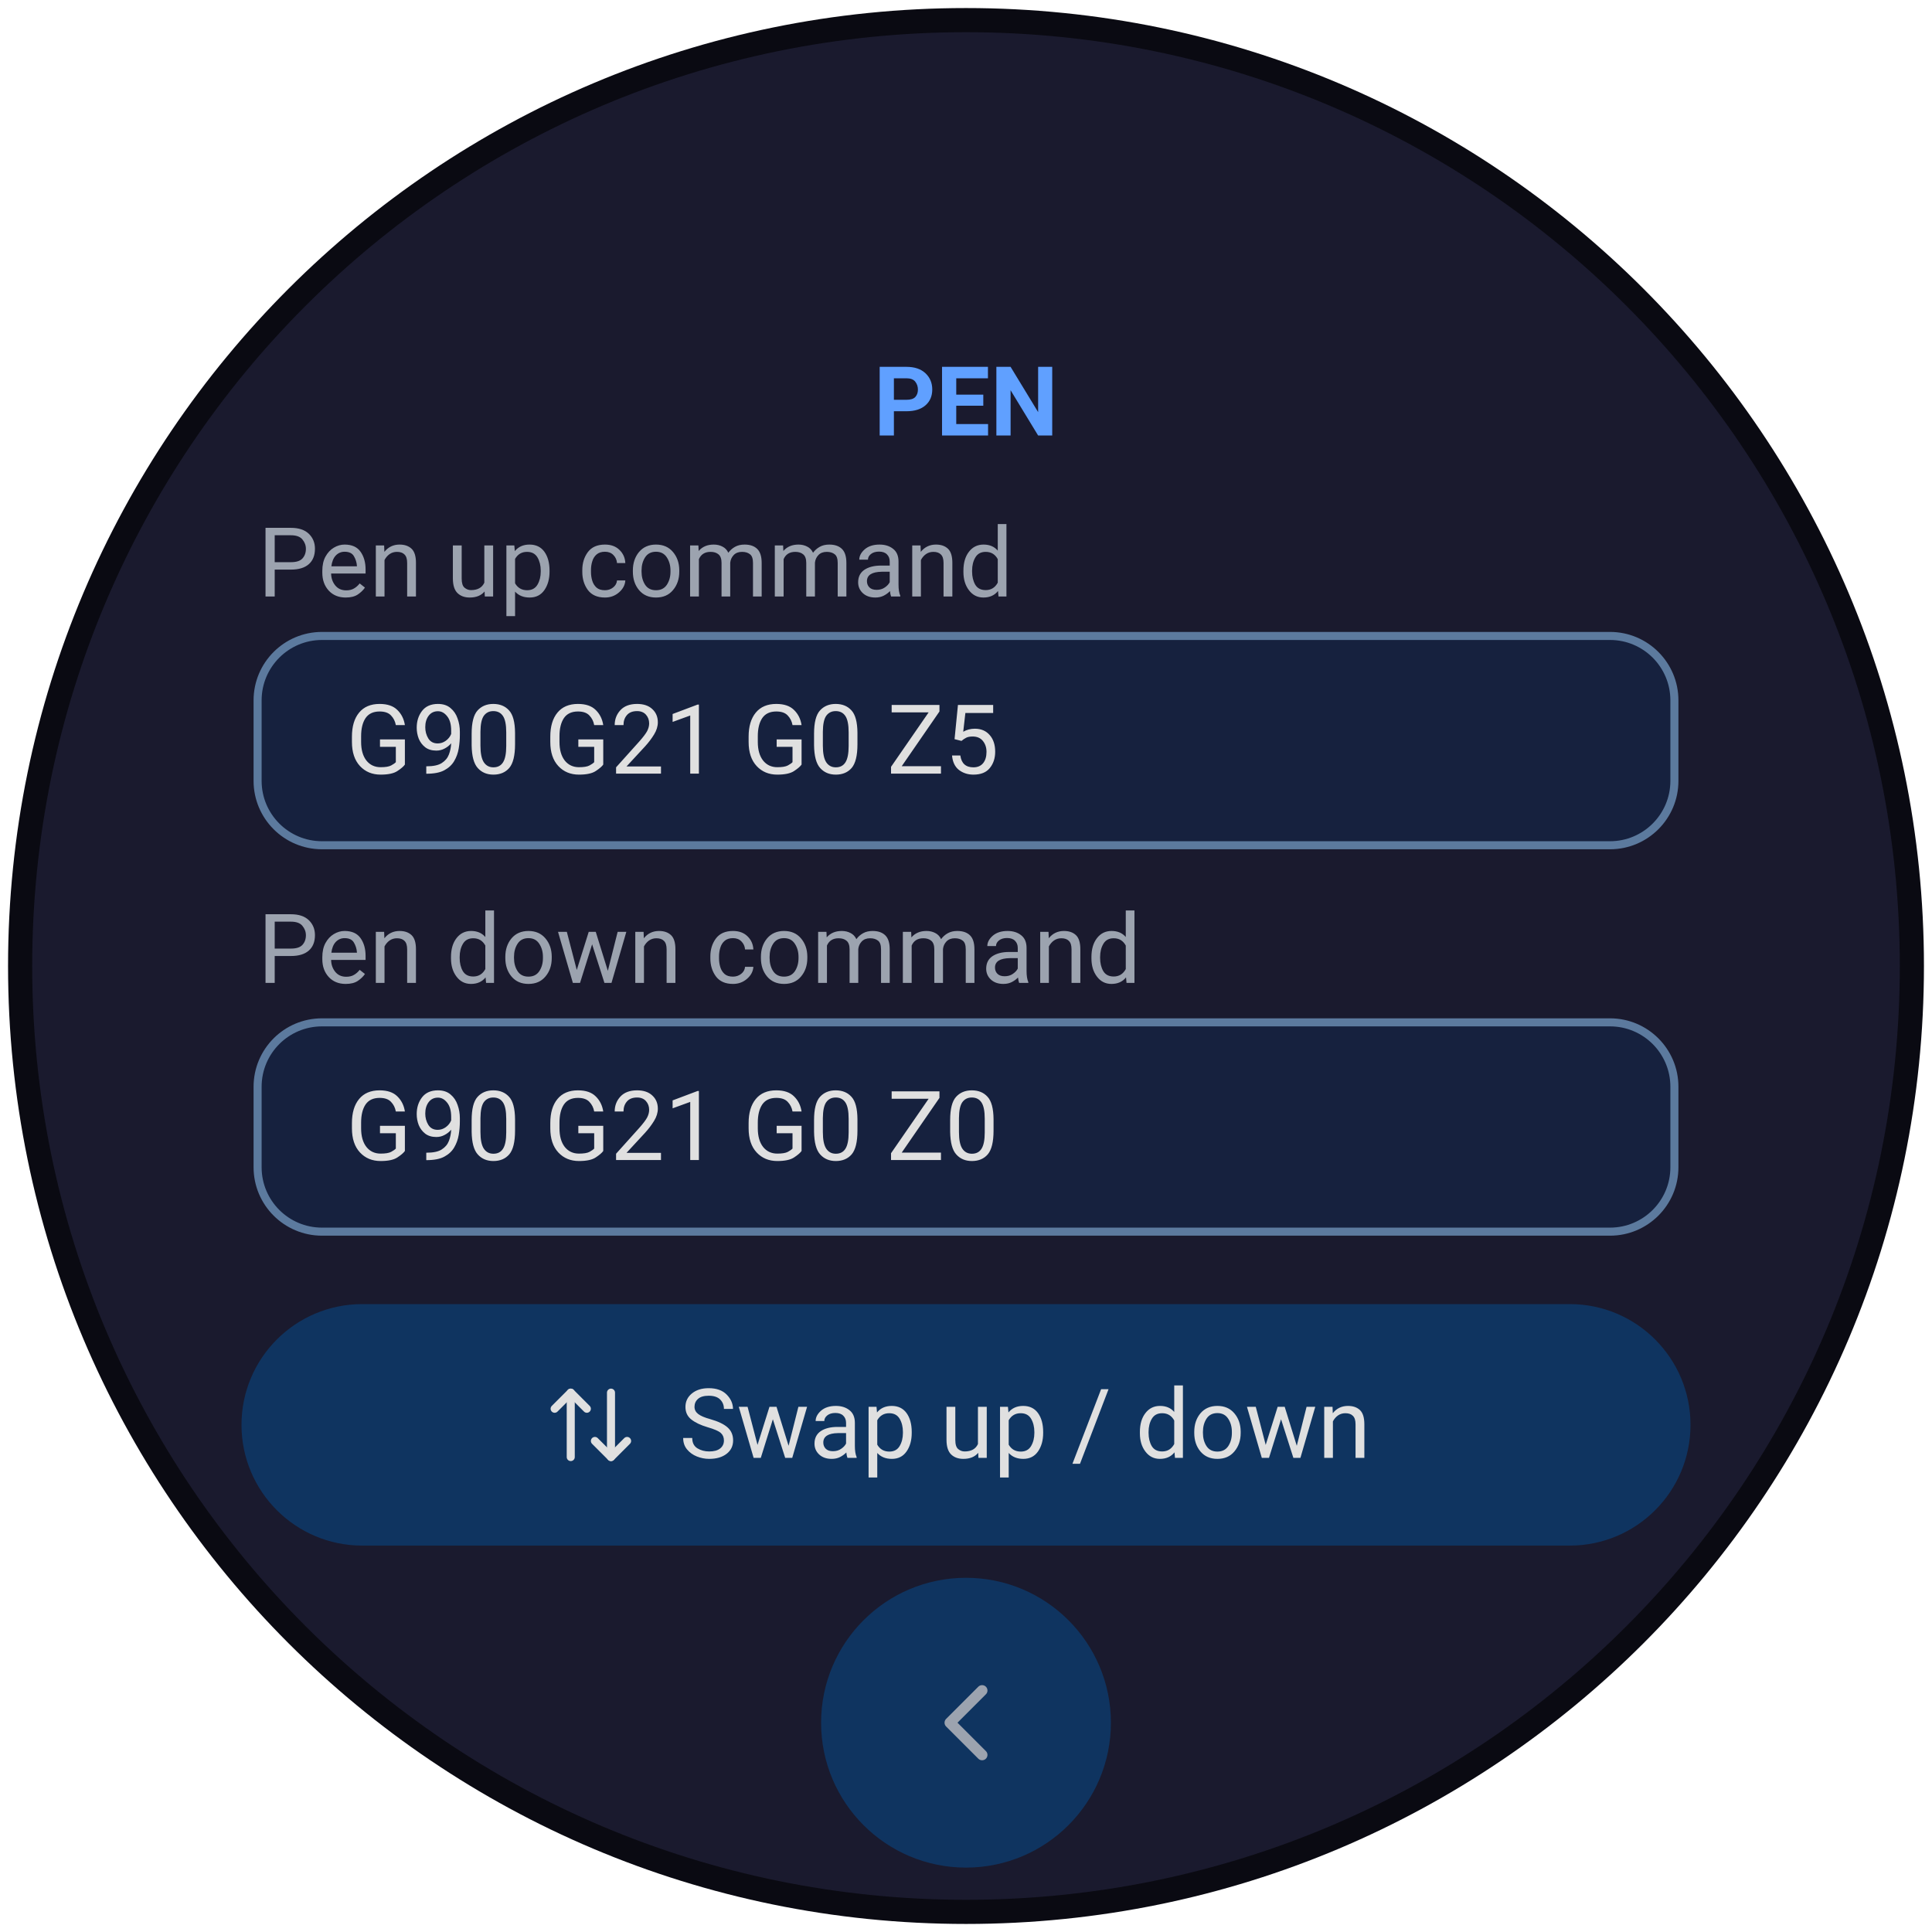
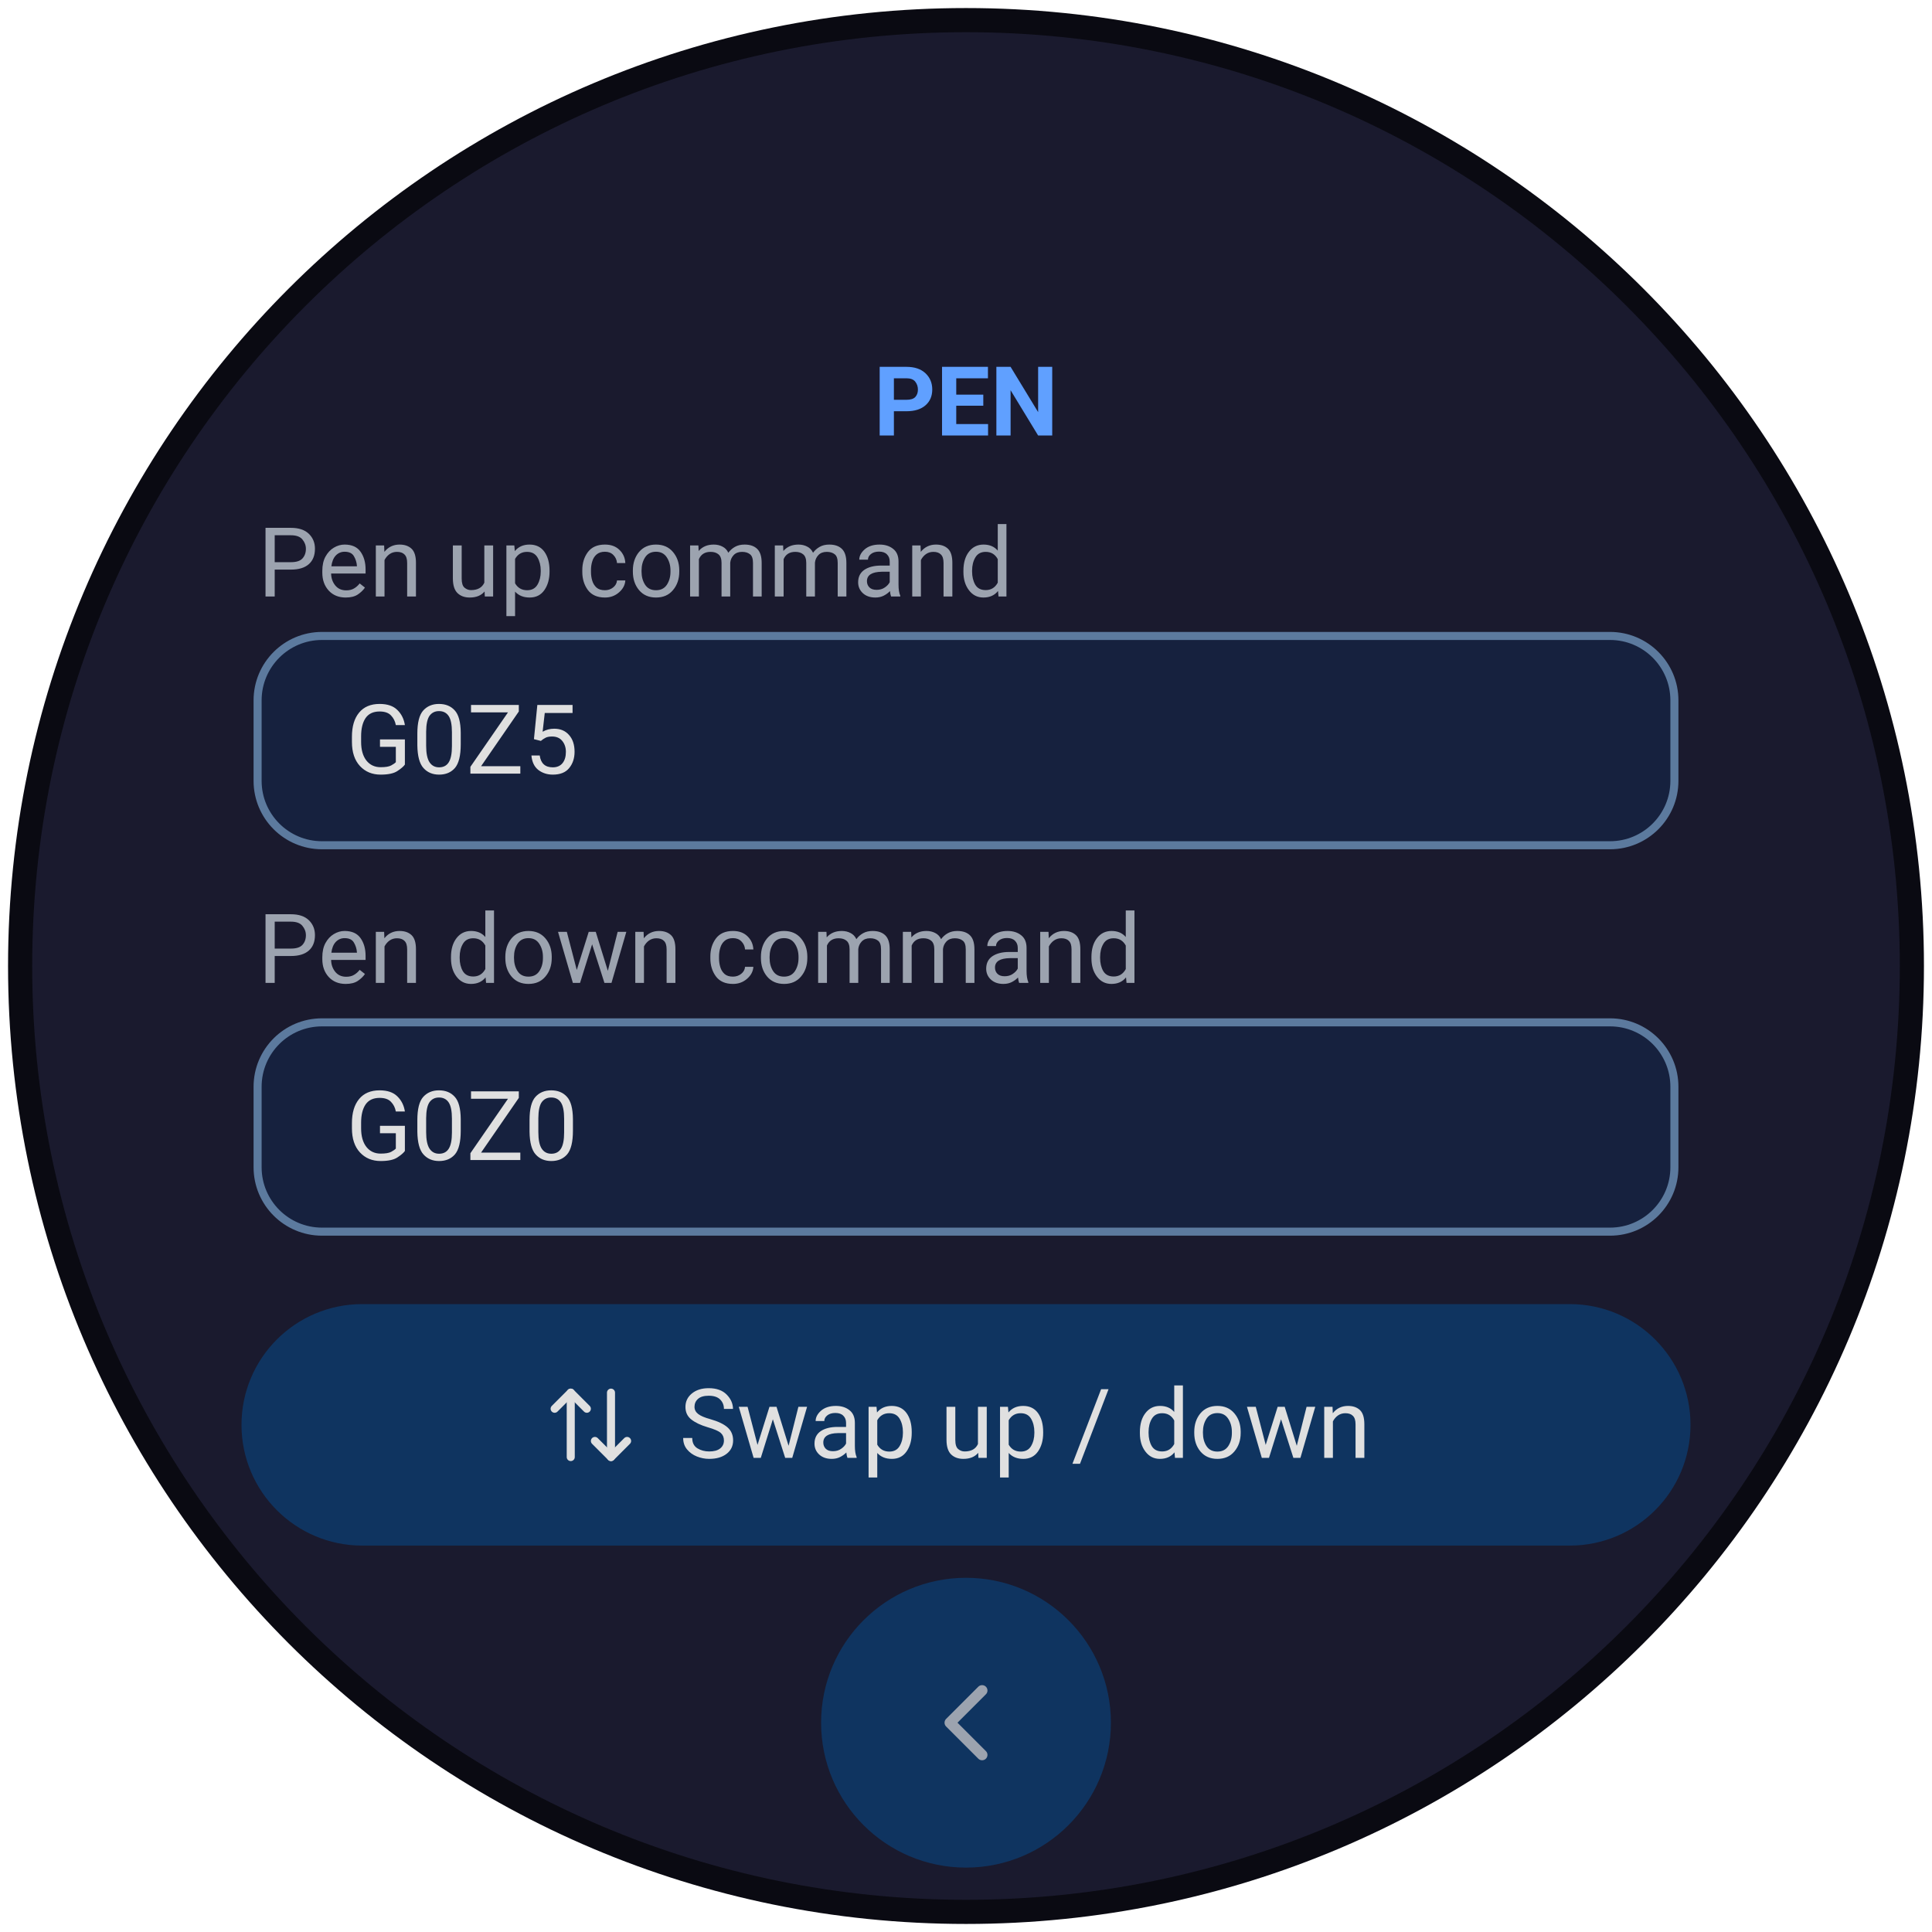
<svg xmlns="http://www.w3.org/2000/svg" viewBox="0 0 240 240" width="240" height="240">
  <circle cx="120" cy="120" r="119" fill="#0a0a12" />
  <circle cx="120" cy="120" r="116" fill="#1a1a2e" />
  <clipPath id="face">
    <circle cx="120" cy="120" r="116" />
  </clipPath>
  <g clip-path="url(#face)">
    <text x="120" y="50" font-family="Segoe UI, Roboto, Helvetica, Arial, sans-serif" font-size="12" font-weight="600" fill="#60a0ff" text-anchor="middle" dominant-baseline="central">PEN</text>
    <text x="32" y="70" font-family="Segoe UI, Roboto, Helvetica, Arial, sans-serif" font-size="12" font-weight="400" fill="#9ca3af" text-anchor="start" dominant-baseline="central">Pen up command</text>
    <rect x="32" y="79" width="176" height="26" rx="8" fill="#16213e" stroke="#5c7a9e" stroke-width="1" />
-     <text x="43" y="92" font-family="Segoe UI, Roboto, Helvetica, Arial, sans-serif" font-size="12" font-weight="400" fill="#e0e0e0" text-anchor="start" dominant-baseline="central">G90 G21 G0 Z5</text>
+     <text x="43" y="92" font-family="Segoe UI, Roboto, Helvetica, Arial, sans-serif" font-size="12" font-weight="400" fill="#e0e0e0" text-anchor="start" dominant-baseline="central">G0Z5</text>
    <text x="32" y="118" font-family="Segoe UI, Roboto, Helvetica, Arial, sans-serif" font-size="12" font-weight="400" fill="#9ca3af" text-anchor="start" dominant-baseline="central">Pen down command</text>
    <rect x="32" y="127" width="176" height="26" rx="8" fill="#16213e" stroke="#5c7a9e" stroke-width="1" />
-     <text x="43" y="140" font-family="Segoe UI, Roboto, Helvetica, Arial, sans-serif" font-size="12" font-weight="400" fill="#e0e0e0" text-anchor="start" dominant-baseline="central">G90 G21 G0 Z0</text>
+     <text x="43" y="140" font-family="Segoe UI, Roboto, Helvetica, Arial, sans-serif" font-size="12" font-weight="400" fill="#e0e0e0" text-anchor="start" dominant-baseline="central">G0Z0</text>
    <rect x="30" y="162" width="180" height="30" rx="15" fill="#0f3460" />
    <g transform="translate(67.4 171) scale(0.5)" fill="none" stroke="#e0e0e0" stroke-width="2" stroke-linecap="round" stroke-linejoin="round">
      <path d="m21 16-4 4-4-4" />
      <path d="M17 20V4" />
      <path d="m3 8 4-4 4 4" />
      <path d="M7 4v16" />
    </g>
    <text x="84.4" y="177" font-family="Segoe UI, Roboto, Helvetica, Arial, sans-serif" font-size="12" font-weight="400" fill="#e0e0e0" text-anchor="start" dominant-baseline="central">Swap up / down</text>
    <circle cx="120" cy="214" r="18" fill="#0f3460" />
    <g transform="translate(112 206) scale(0.666667)" fill="none" stroke="#9ca3af" stroke-width="2" stroke-linecap="round" stroke-linejoin="round">
      <path d="m15 18-6-6 6-6" />
    </g>
  </g>
</svg>
